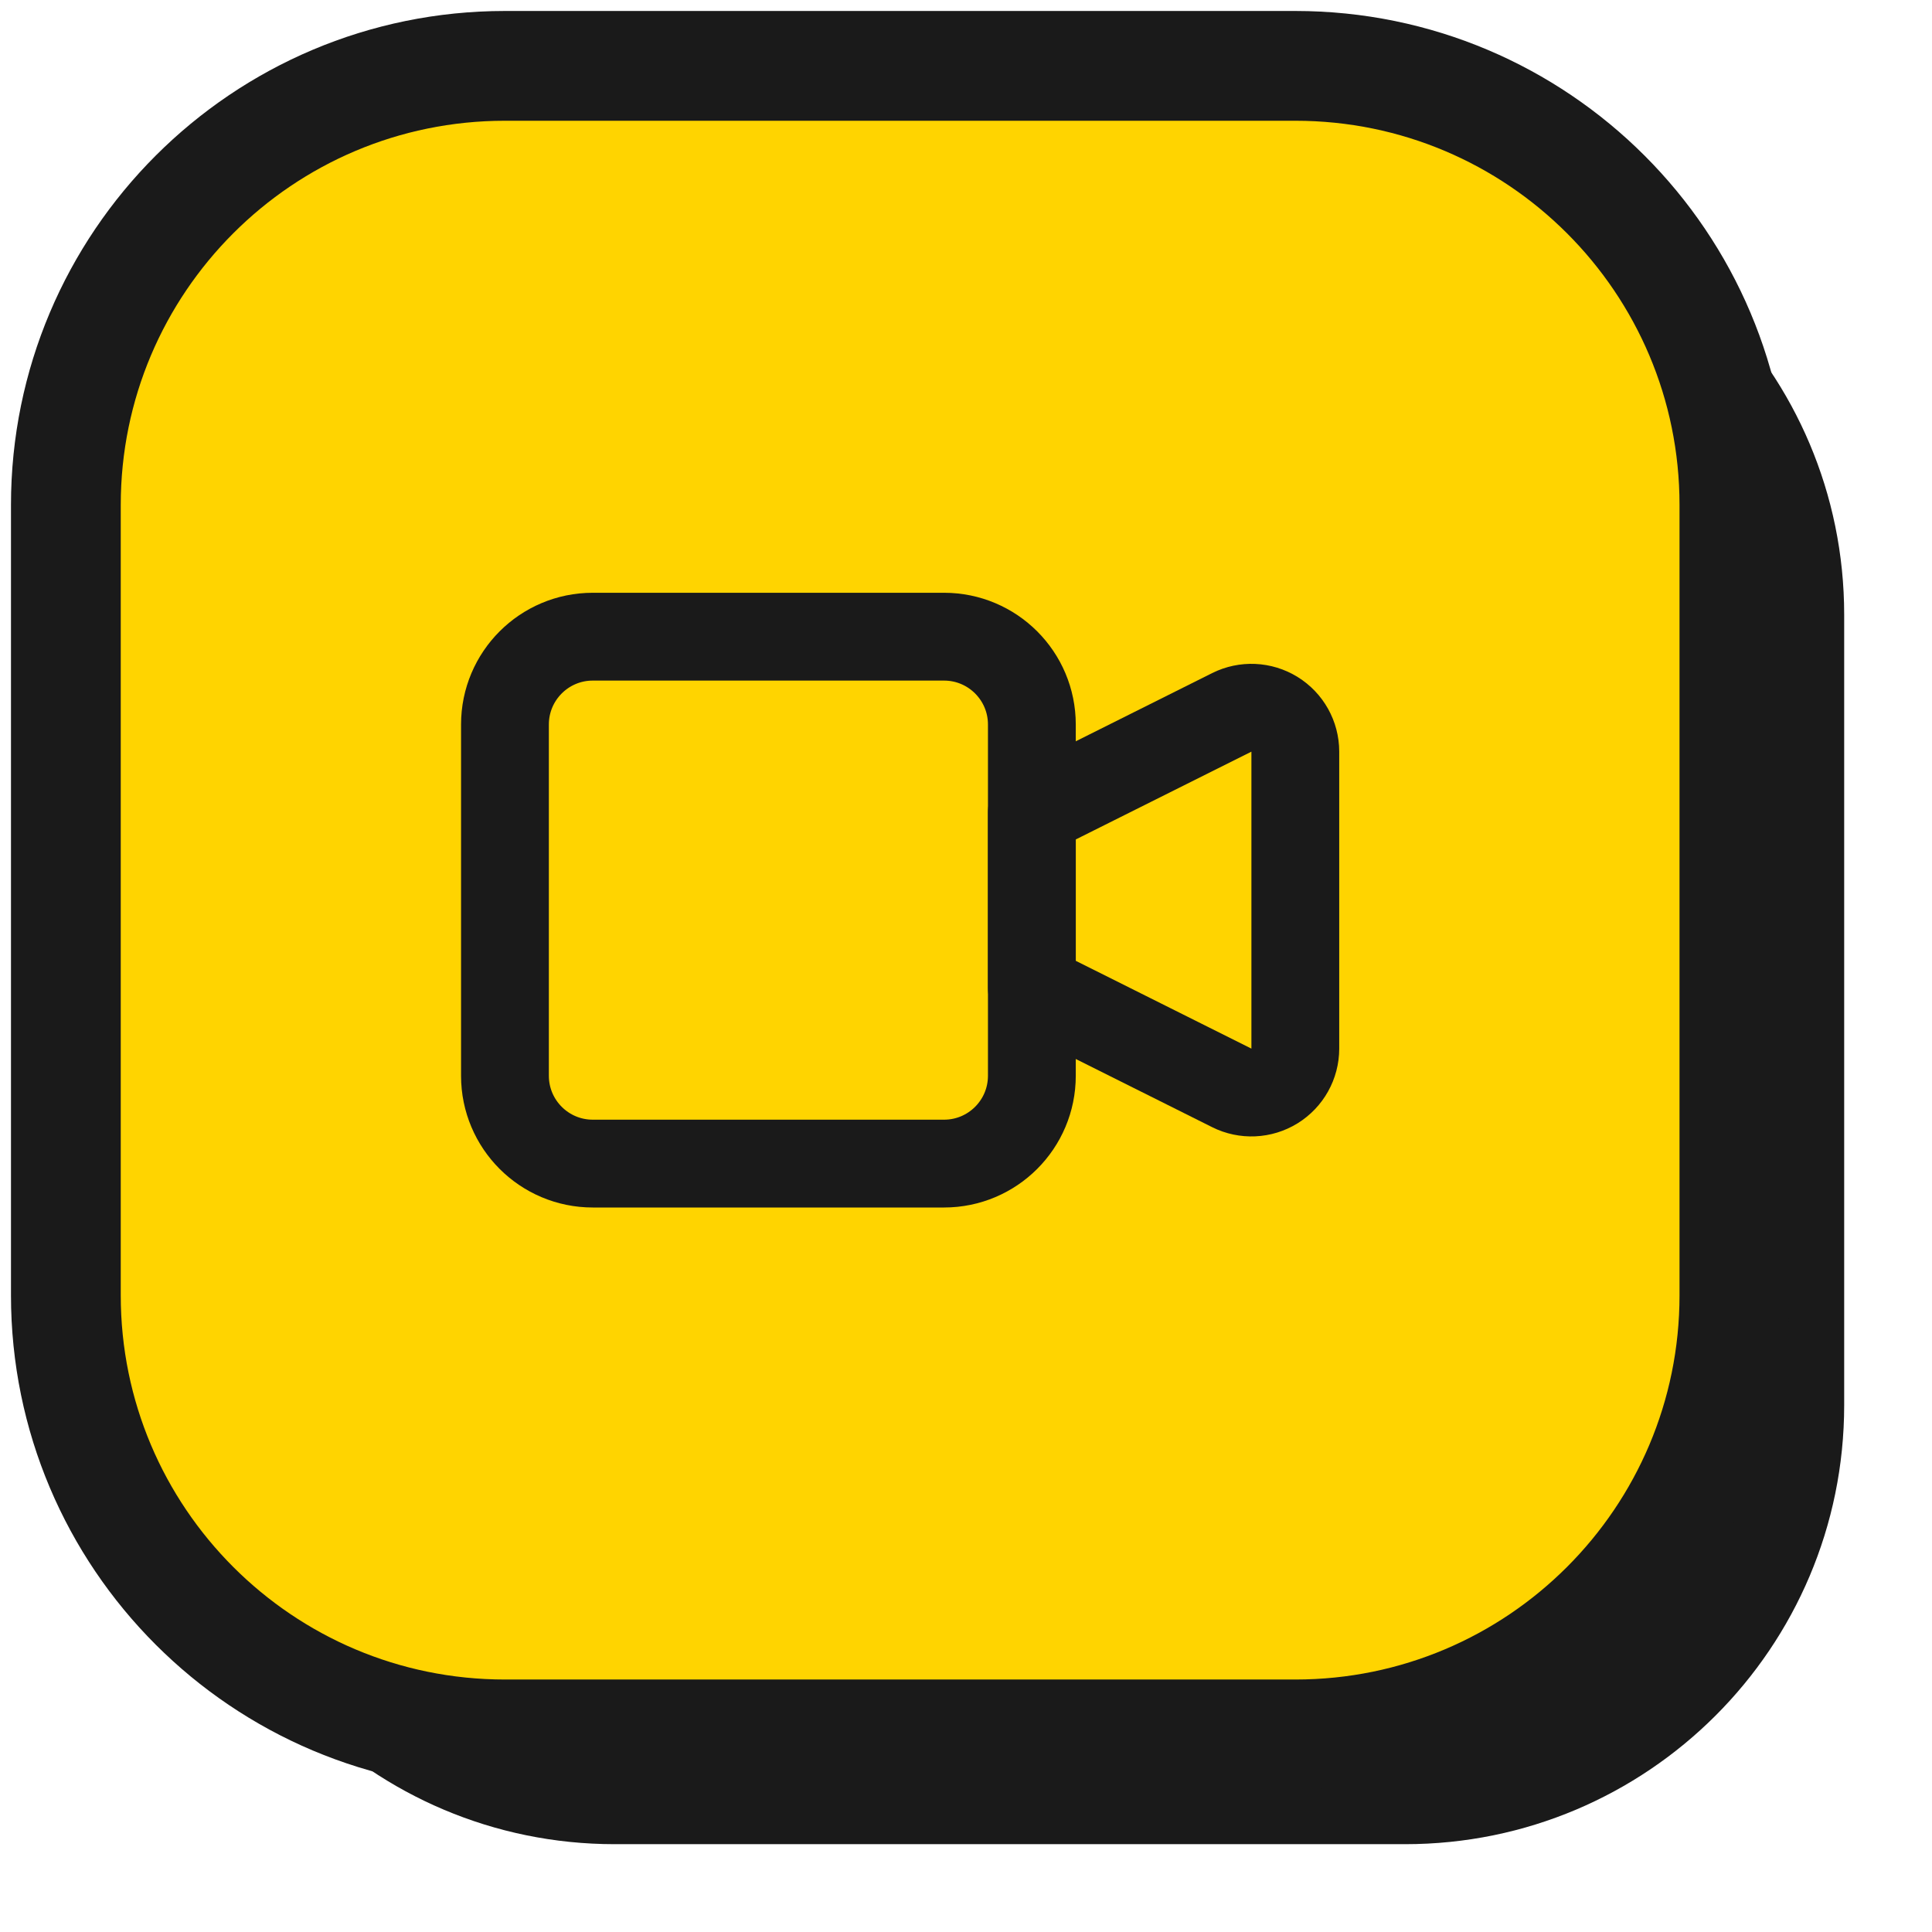
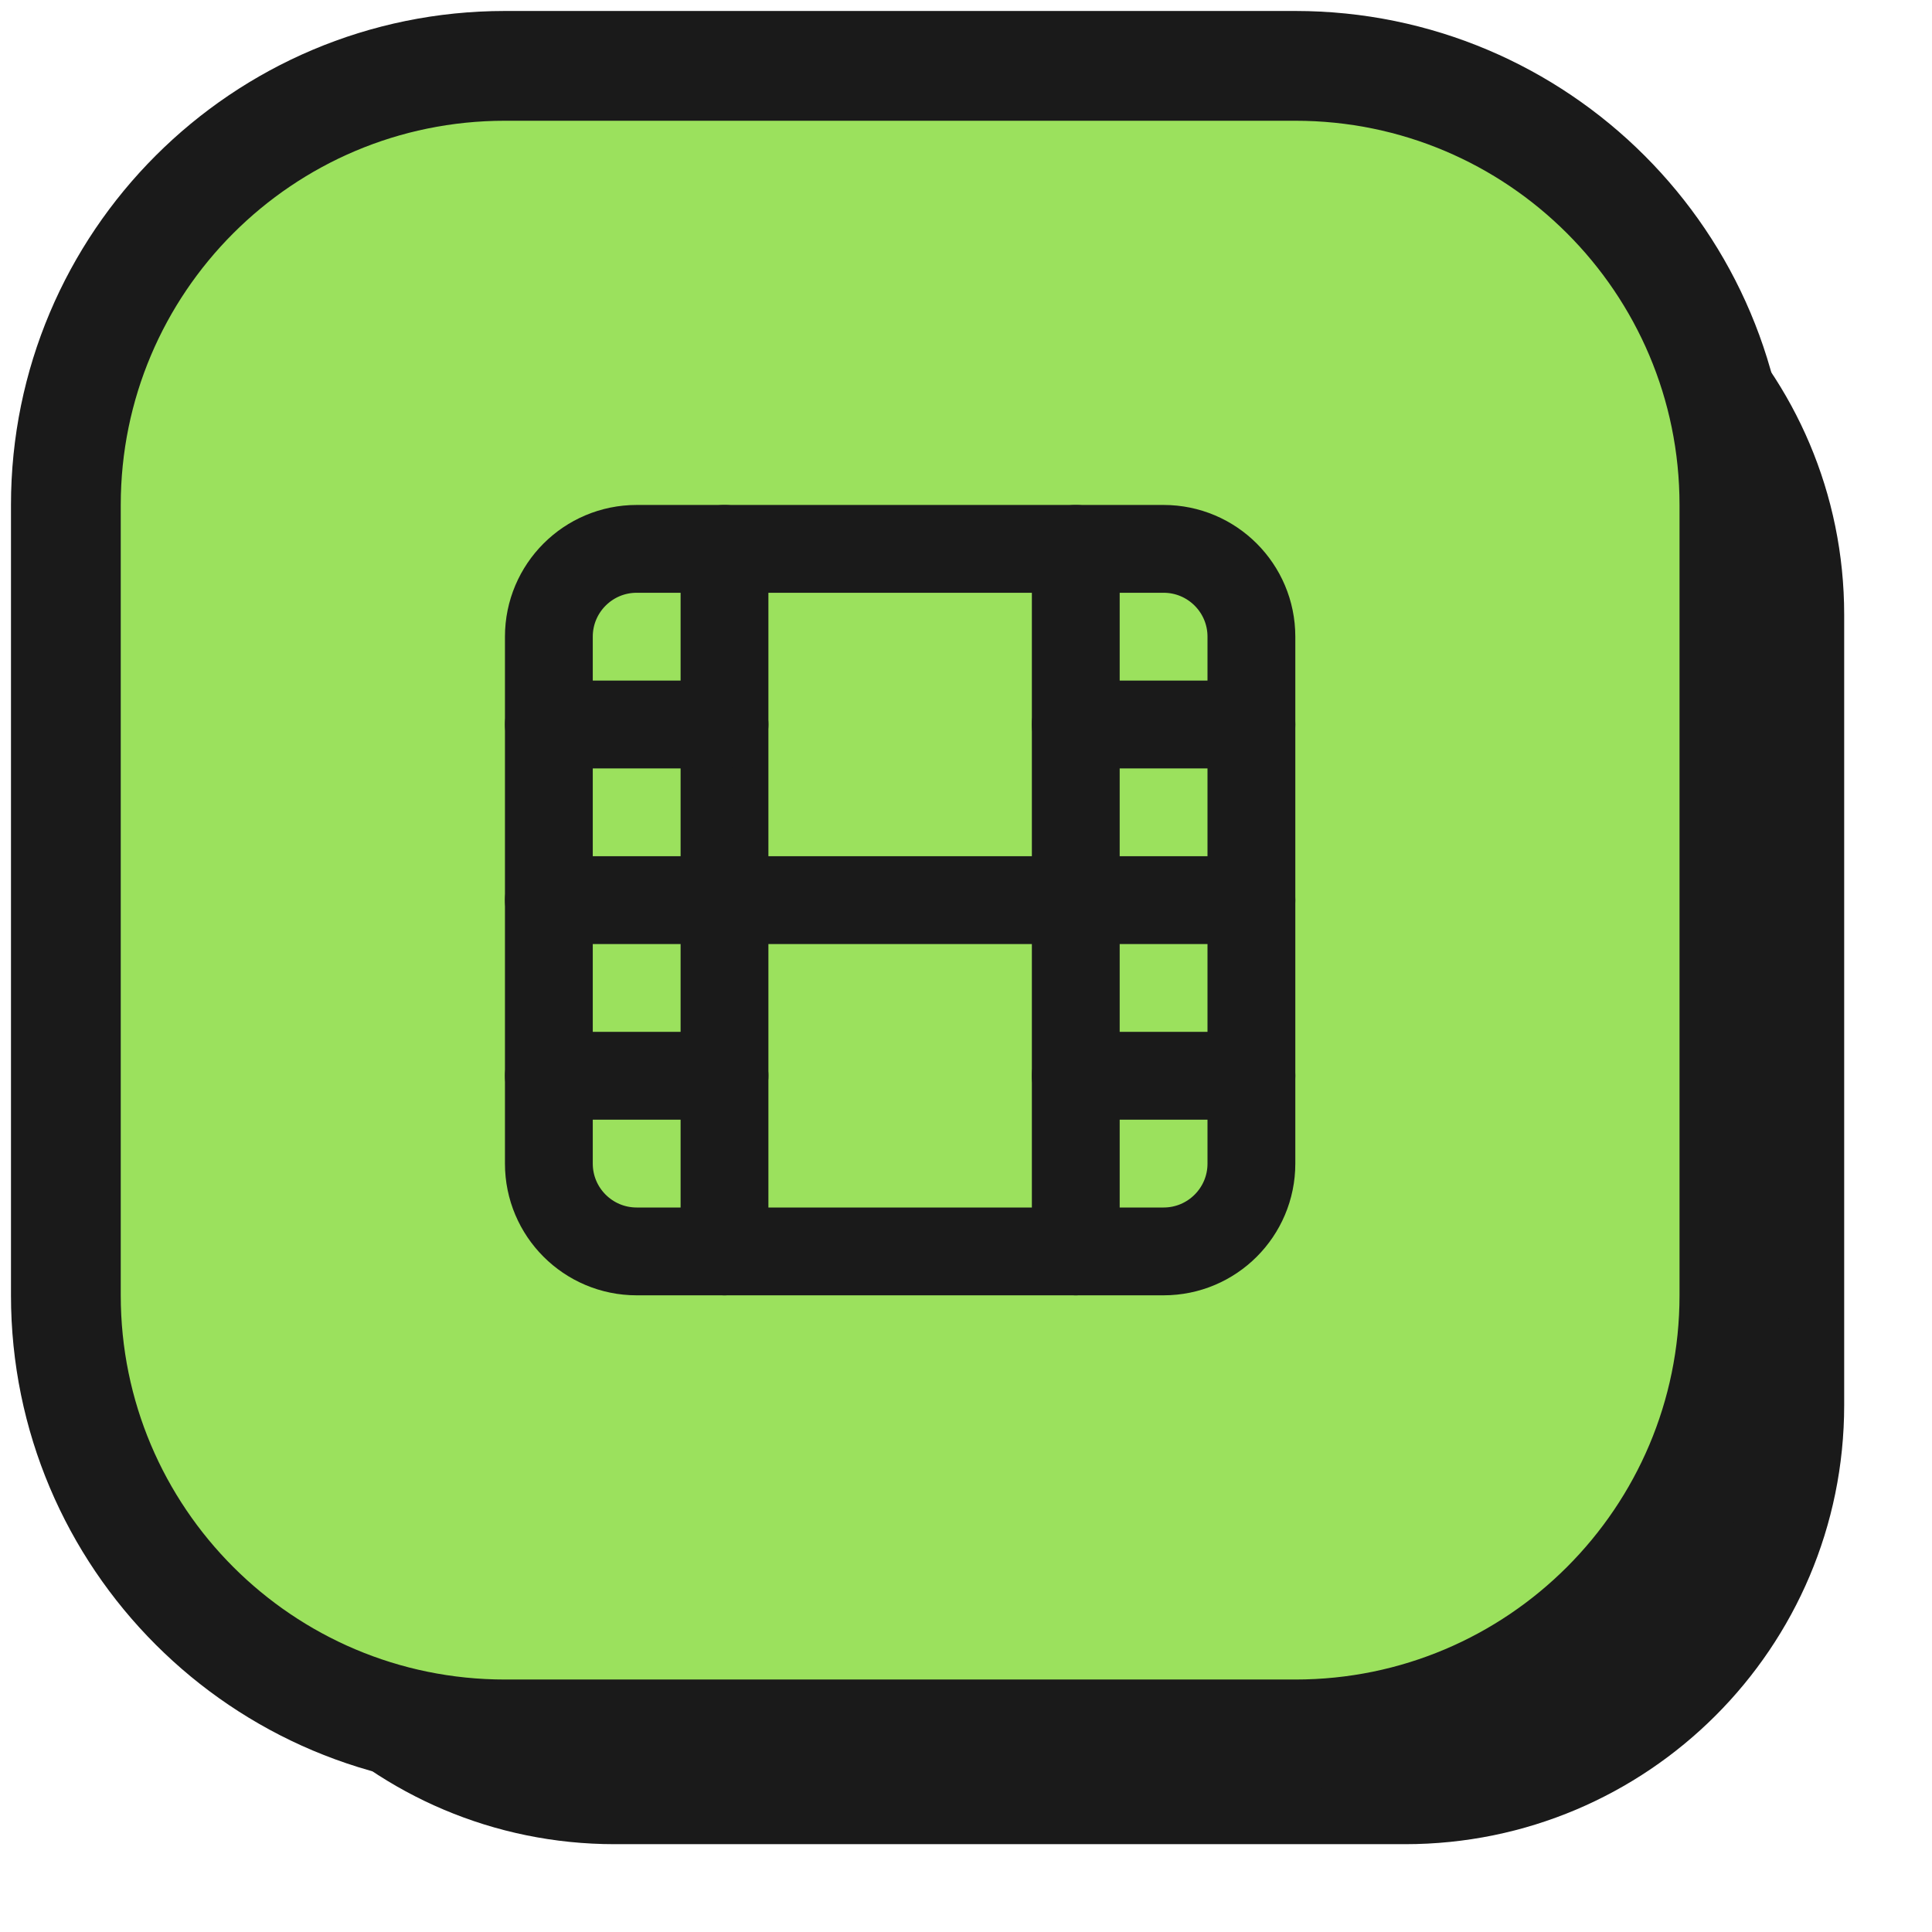
<svg xmlns="http://www.w3.org/2000/svg" width="44" height="44" viewBox="0 0 44 44">
  <rect x="4" y="4" width="38" height="38" rx="10" fill="#1a1a1a" />
-   <rect x="1.5" y="1.5" width="38" height="38" rx="10" fill="#ffd400" stroke="#1a1a1a" stroke-width="2.5" />
+   <rect x="1.5" y="1.5" width="38" height="38" rx="10" fill="#9be15d" stroke="#1a1a1a" stroke-width="2.5" />
  <g transform="translate(8.5 8.5)" fill="none" stroke="#1a1a1a" stroke-width="2" stroke-linecap="round" stroke-linejoin="round">
-     <path d="M15 10l4.553 -2.276a1 1 0 0 1 1.447 .894v6.764a1 1 0 0 1 -1.447 .894l-4.553 -2.276v-4" />
-     <path d="M3 8a2 2 0 0 1 2 -2h8a2 2 0 0 1 2 2v8a2 2 0 0 1 -2 2h-8a2 2 0 0 1 -2 -2l0 -8" />
+     <path d="M4 6a2 2 0 0 1 2 -2h12a2 2 0 0 1 2 2v12a2 2 0 0 1 -2 2h-12a2 2 0 0 1 -2 -2l0 -12" />
+     <path d="M8 4l0 16" />
+     <path d="M16 4l0 16" />
+     <path d="M4 8l4 0" />
+     <path d="M4 16l4 0" />
+     <path d="M4 12l16 0" />
+     <path d="M16 8l4 0" />
+     <path d="M16 16l4 0" />
  </g>
</svg>
